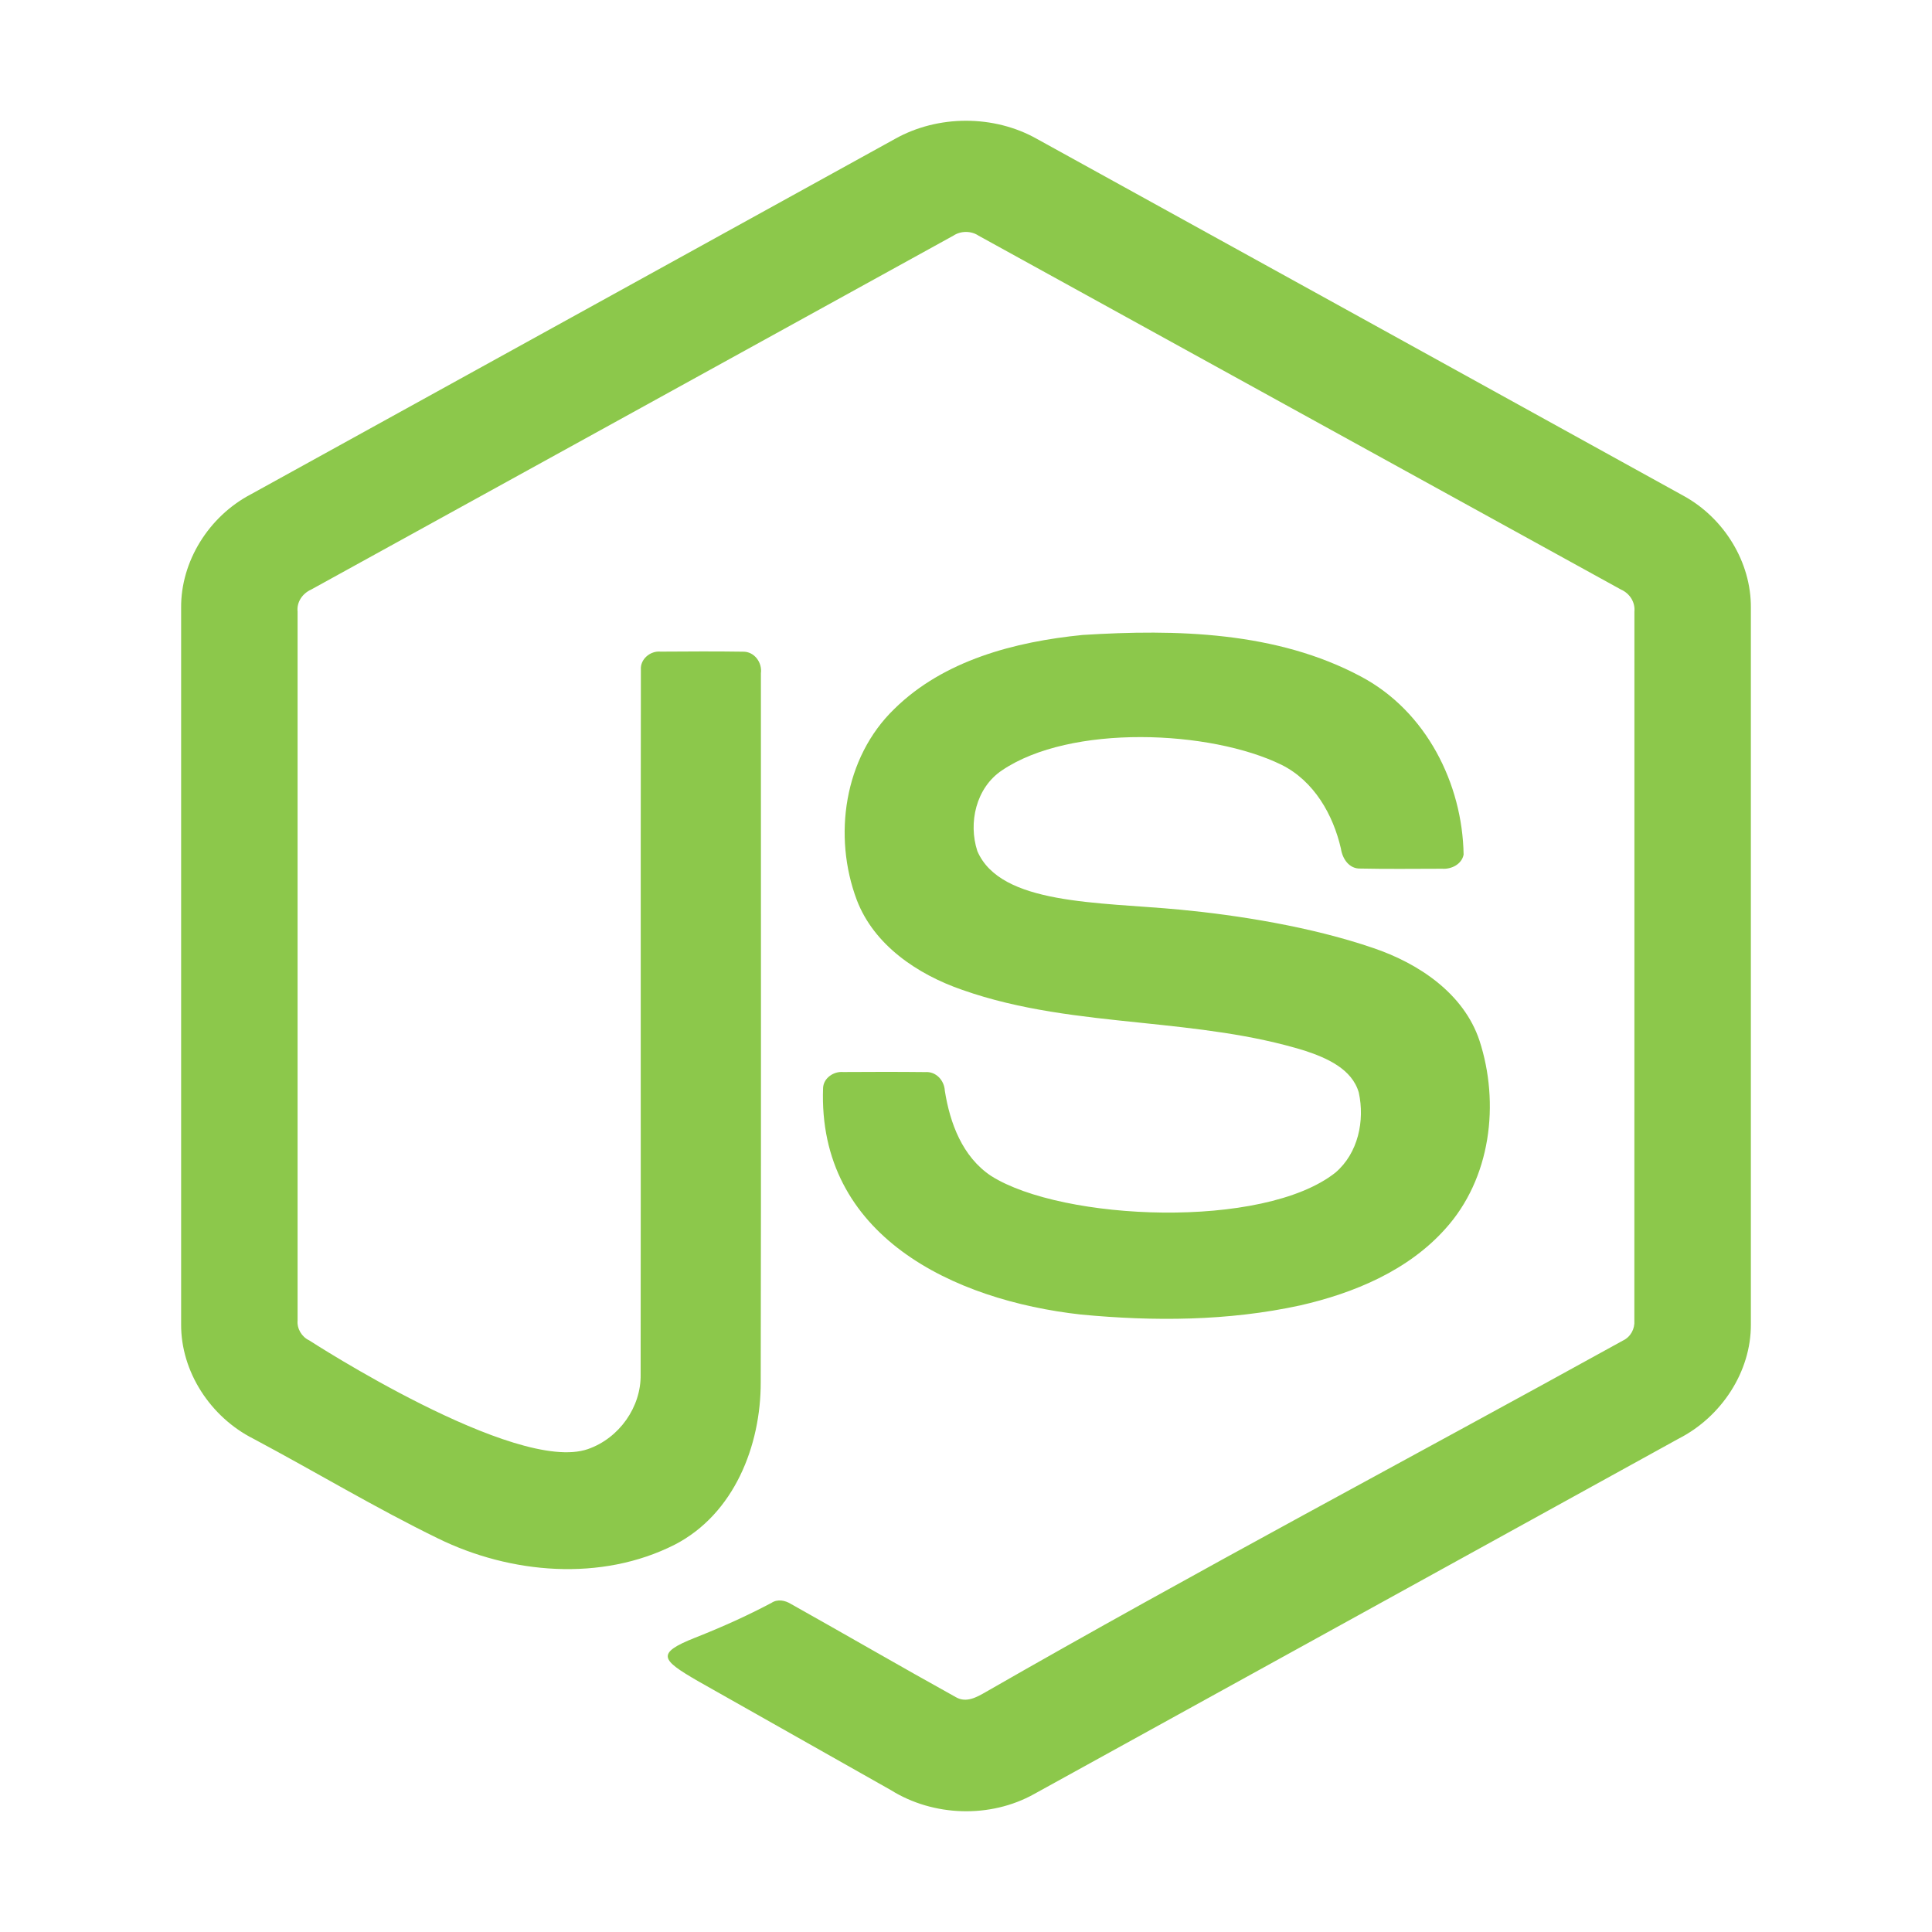
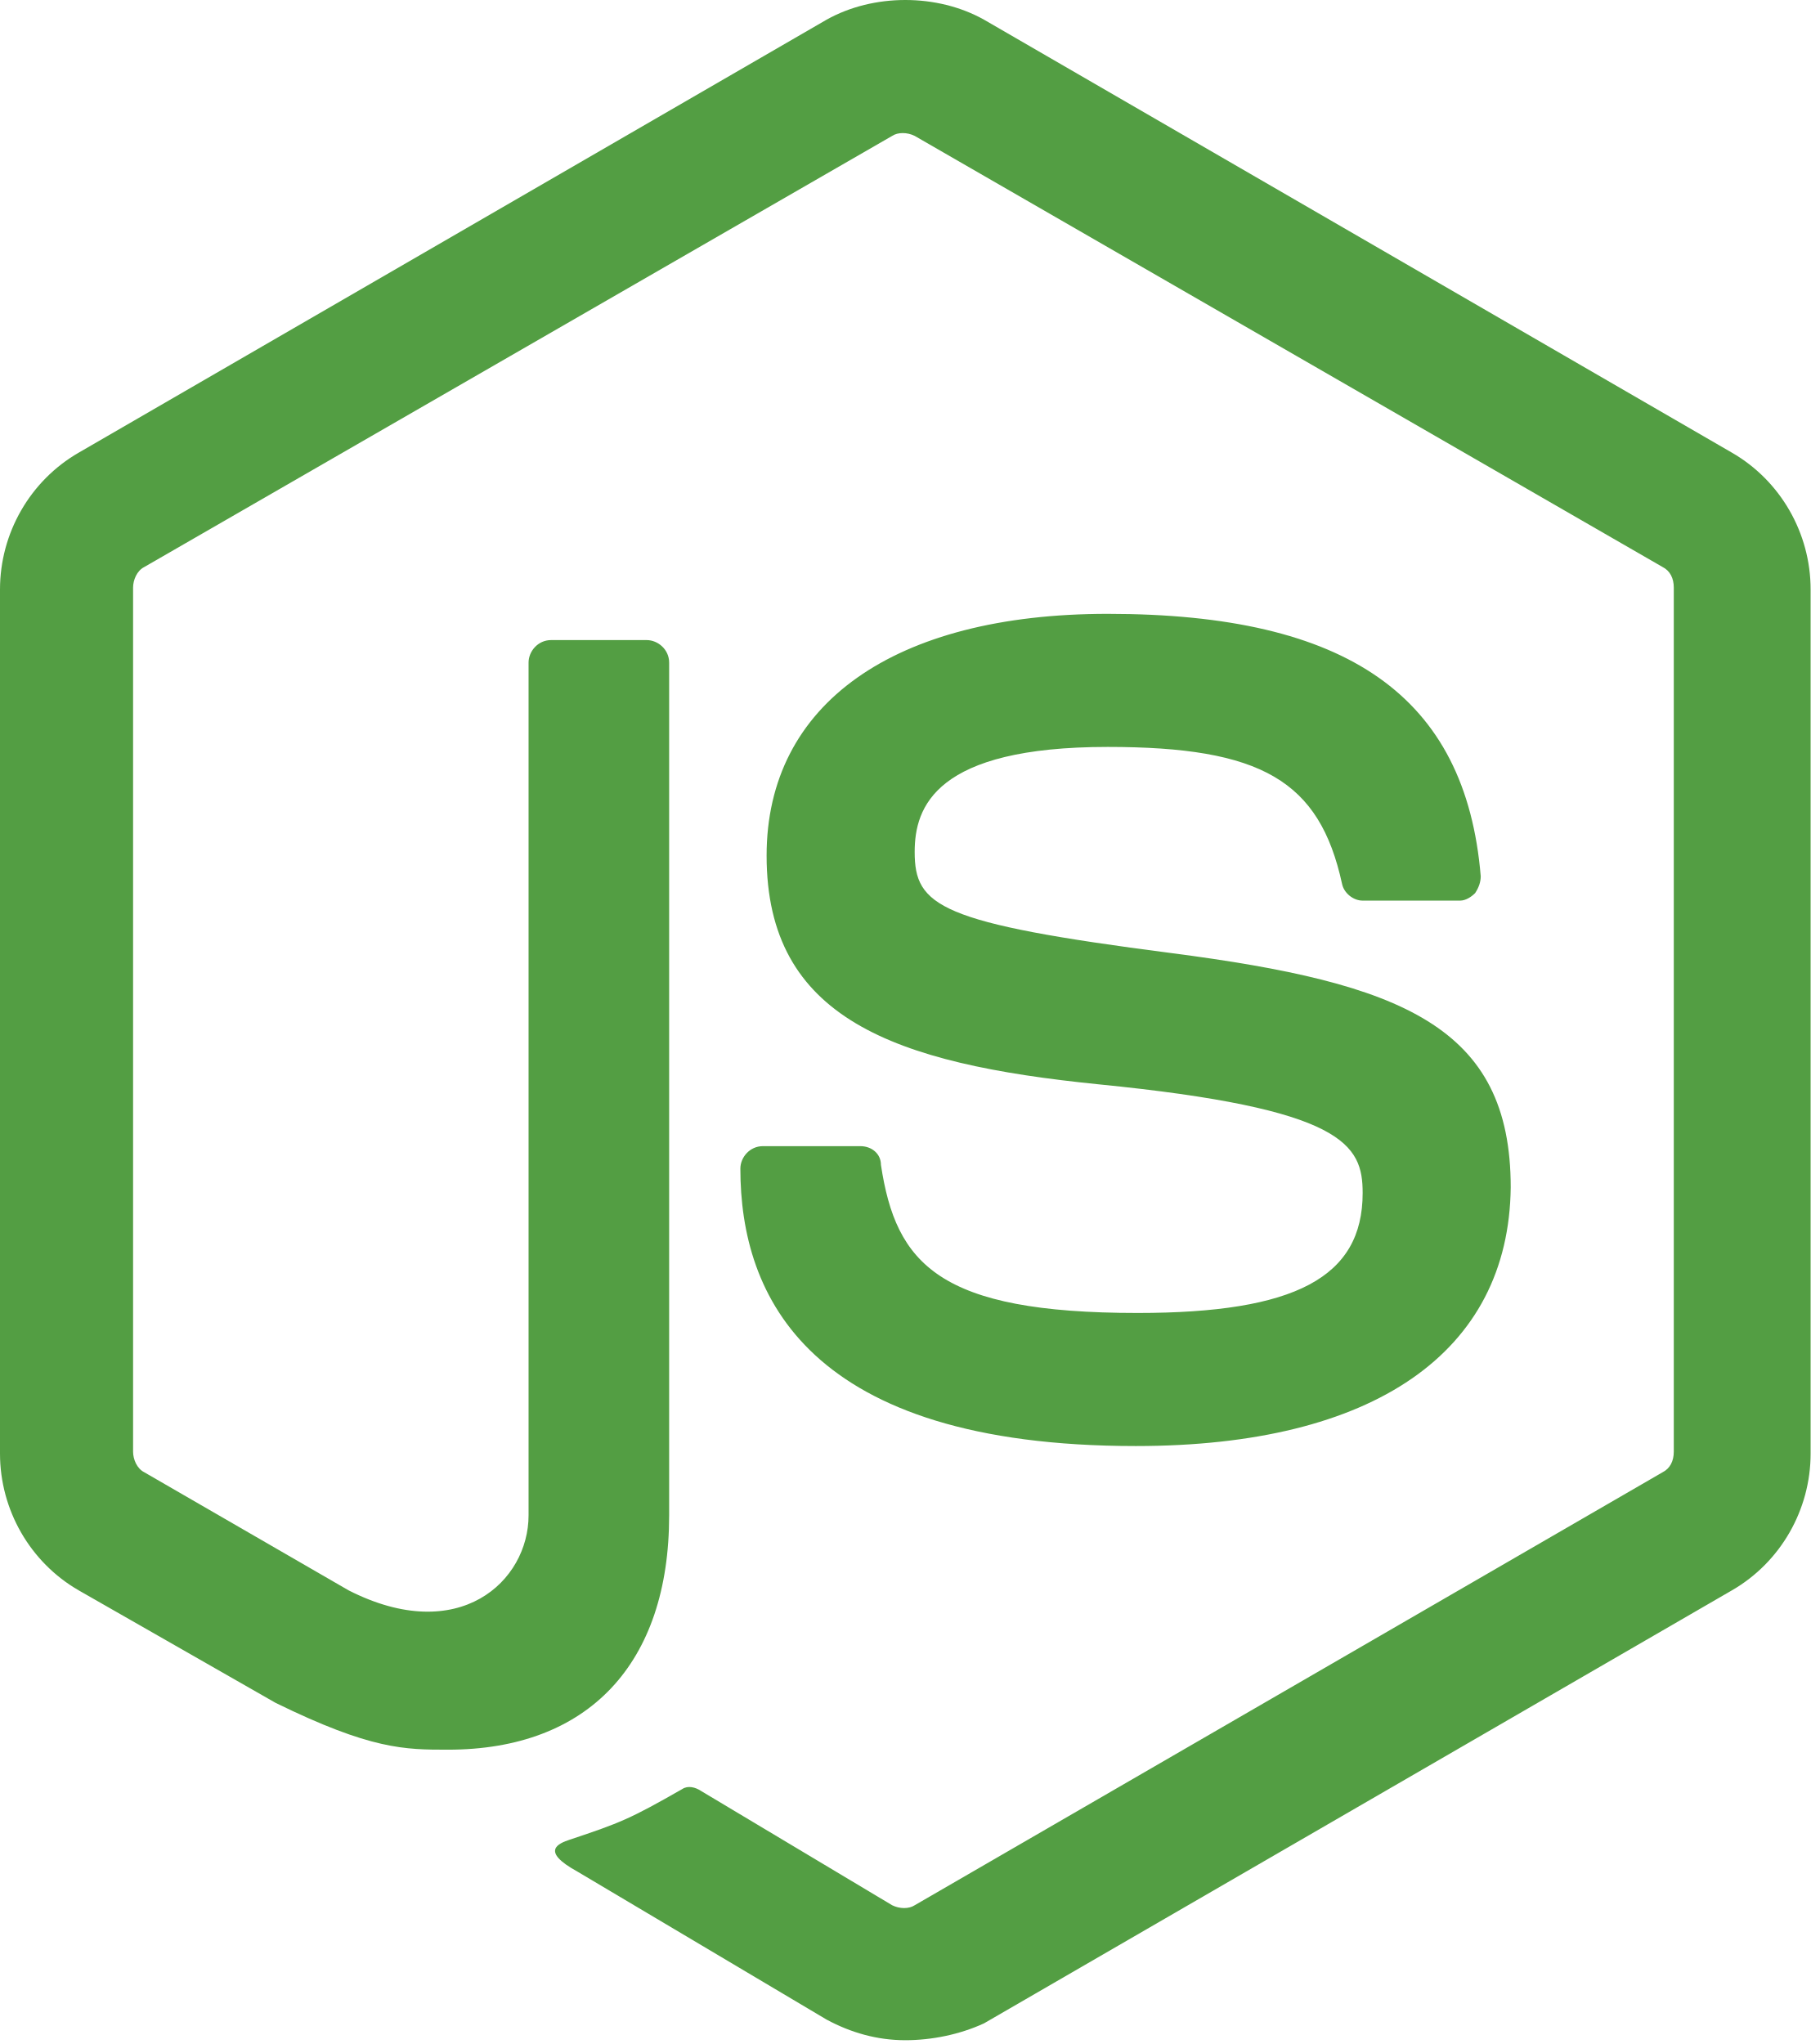
- <svg xmlns="http://www.w3.org/2000/svg" width="800px" height="800px" viewBox="0 0 32 32" fill="none">
-   <path d="M17.172 2.299C16.463 1.9 15.537 1.901 14.827 2.299C11.269 4.262 7.711 6.226 4.152 8.189C3.46 8.553 2.993 9.297 3 10.069V21.933C2.995 22.72 3.486 23.471 4.197 23.83C5.219 24.374 6.212 24.973 7.252 25.48C8.455 26.071 9.958 26.201 11.175 25.585C12.163 25.075 12.602 23.939 12.6 22.896C12.608 18.981 12.602 15.065 12.603 11.15C12.627 10.976 12.496 10.79 12.306 10.794C11.852 10.787 11.396 10.79 10.942 10.793C10.77 10.776 10.602 10.919 10.615 11.092C10.609 14.982 10.616 18.873 10.611 22.764C10.621 23.302 10.258 23.82 9.739 24.001C8.541 24.421 5.122 22.201 5.122 22.201C4.997 22.143 4.917 22.007 4.929 21.872C4.929 17.958 4.93 14.043 4.929 10.13C4.912 9.972 5.009 9.83 5.154 9.765C8.7 7.813 12.245 5.857 15.791 3.903C15.914 3.821 16.086 3.821 16.209 3.904C19.755 5.857 23.3 7.812 26.847 9.764C26.993 9.828 27.086 9.973 27.071 10.13C27.07 14.043 27.072 17.958 27.07 21.871C27.08 22.01 27.009 22.144 26.879 22.205C23.366 24.146 19.813 26.025 16.331 28.023C16.18 28.11 16.008 28.209 15.837 28.113C14.922 27.606 14.017 27.08 13.105 26.569C13.006 26.507 12.879 26.48 12.776 26.55C12.367 26.765 11.982 26.94 11.512 27.126C10.852 27.387 10.958 27.494 11.553 27.84C12.62 28.444 13.689 29.046 14.756 29.65C15.459 30.089 16.402 30.12 17.128 29.715C20.686 27.754 24.244 25.79 27.803 23.829C28.511 23.468 29.005 22.72 29 21.933V10.069C29.007 9.313 28.558 8.582 27.886 8.213C24.316 6.239 20.744 4.271 17.172 2.299Z" fill="#8CC84B" />
-   <path d="M22.542 11.206C21.145 10.459 19.484 10.419 17.931 10.517C16.81 10.628 15.631 10.937 14.814 11.741C13.976 12.549 13.794 13.854 14.192 14.909C14.477 15.654 15.195 16.139 15.937 16.395C16.893 16.733 17.898 16.837 18.903 16.941C19.819 17.037 20.736 17.132 21.616 17.404C21.976 17.523 22.395 17.706 22.506 18.097C22.607 18.561 22.496 19.1 22.119 19.422C20.924 20.368 17.598 20.223 16.417 19.478C15.939 19.161 15.733 18.599 15.649 18.064C15.64 17.897 15.506 17.744 15.325 17.757C14.871 17.752 14.418 17.753 13.964 17.756C13.806 17.743 13.642 17.856 13.633 18.017C13.54 20.469 15.791 21.538 17.904 21.773C19.111 21.888 20.344 21.881 21.533 21.622C22.426 21.419 23.322 21.044 23.937 20.356C24.695 19.52 24.844 18.275 24.504 17.233C24.244 16.456 23.501 15.957 22.742 15.701C21.709 15.347 20.484 15.156 19.549 15.067C18.189 14.938 16.573 14.991 16.188 14.097C16.035 13.629 16.165 13.048 16.595 12.76C17.733 11.989 20.048 12.091 21.227 12.668C21.767 12.938 22.081 13.495 22.21 14.056C22.234 14.222 22.345 14.394 22.536 14.386C22.987 14.396 23.437 14.389 23.887 14.389C24.042 14.4 24.212 14.313 24.242 14.155C24.223 12.981 23.623 11.779 22.542 11.206Z" fill="#8CC84B" />
+ <svg xmlns="http://www.w3.org/2000/svg" width="256px" height="289px" viewBox="0 0 256 289" version="1.1" preserveAspectRatio="xMidYMid">
+   <g>
+     <path d="M128,288.464 C124.025,288.464 120.315,287.404 116.87,285.549 L81.623,264.613 C76.323,261.698 78.973,260.638 80.563,260.108 C87.718,257.723 89.043,257.193 96.464,252.952 C97.259,252.422 98.319,252.687 99.114,253.217 L126.145,269.383 C127.205,269.913 128.53,269.913 129.325,269.383 L235.064,208.166 C236.124,207.636 236.654,206.576 236.654,205.251 L236.654,83.081 C236.654,81.756 236.124,80.696 235.064,80.166 L129.325,19.213 C128.265,18.683 126.94,18.683 126.145,19.213 L20.406,80.166 C19.346,80.696 18.816,82.021 18.816,83.081 L18.816,205.251 C18.816,206.311 19.346,207.636 20.406,208.166 L49.292,224.861 C64.928,232.812 74.733,223.536 74.733,214.261 L74.733,93.681 C74.733,92.091 76.058,90.501 77.913,90.501 L91.429,90.501 C93.019,90.501 94.609,91.826 94.609,93.681 L94.609,214.261 C94.609,235.197 83.213,247.387 63.337,247.387 C57.242,247.387 52.472,247.387 38.957,240.762 L11.13,224.861 C4.24,220.886 5.68434189e-14,213.466 5.68434189e-14,205.516 L5.68434189e-14,83.346 C5.68434189e-14,75.395 4.24,67.975 11.13,64 L116.87,2.783 C123.495,-0.928 132.505,-0.928 139.13,2.783 L244.87,64 C251.76,67.975 256,75.395 256,83.346 L256,205.516 C256,213.466 251.76,220.886 244.87,224.861 L139.13,286.079 C135.685,287.669 131.71,288.464 128,288.464 L128,288.464 Z M160.596,204.455 C114.219,204.455 104.679,183.255 104.679,165.234 C104.679,163.644 106.004,162.054 107.859,162.054 L121.64,162.054 C123.23,162.054 124.555,163.114 124.555,164.704 C126.675,178.749 132.77,185.64 160.861,185.64 C183.122,185.64 192.663,180.605 192.663,168.679 C192.663,161.789 190.012,156.754 155.296,153.308 C126.41,150.393 108.389,144.033 108.389,120.977 C108.389,99.511 126.41,86.791 156.621,86.791 C190.542,86.791 207.238,98.451 209.358,123.892 C209.358,124.687 209.093,125.482 208.563,126.277 C208.033,126.807 207.238,127.337 206.443,127.337 L192.663,127.337 C191.337,127.337 190.012,126.277 189.747,124.952 C186.567,110.377 178.352,105.607 156.621,105.607 C132.24,105.607 129.325,114.087 129.325,120.447 C129.325,128.133 132.77,130.518 165.631,134.758 C198.228,138.998 213.598,145.093 213.598,167.884 C213.333,191.205 194.253,204.455 160.596,204.455 L160.596,204.455 Z" fill="#539E43" />
+   </g>
</svg>
